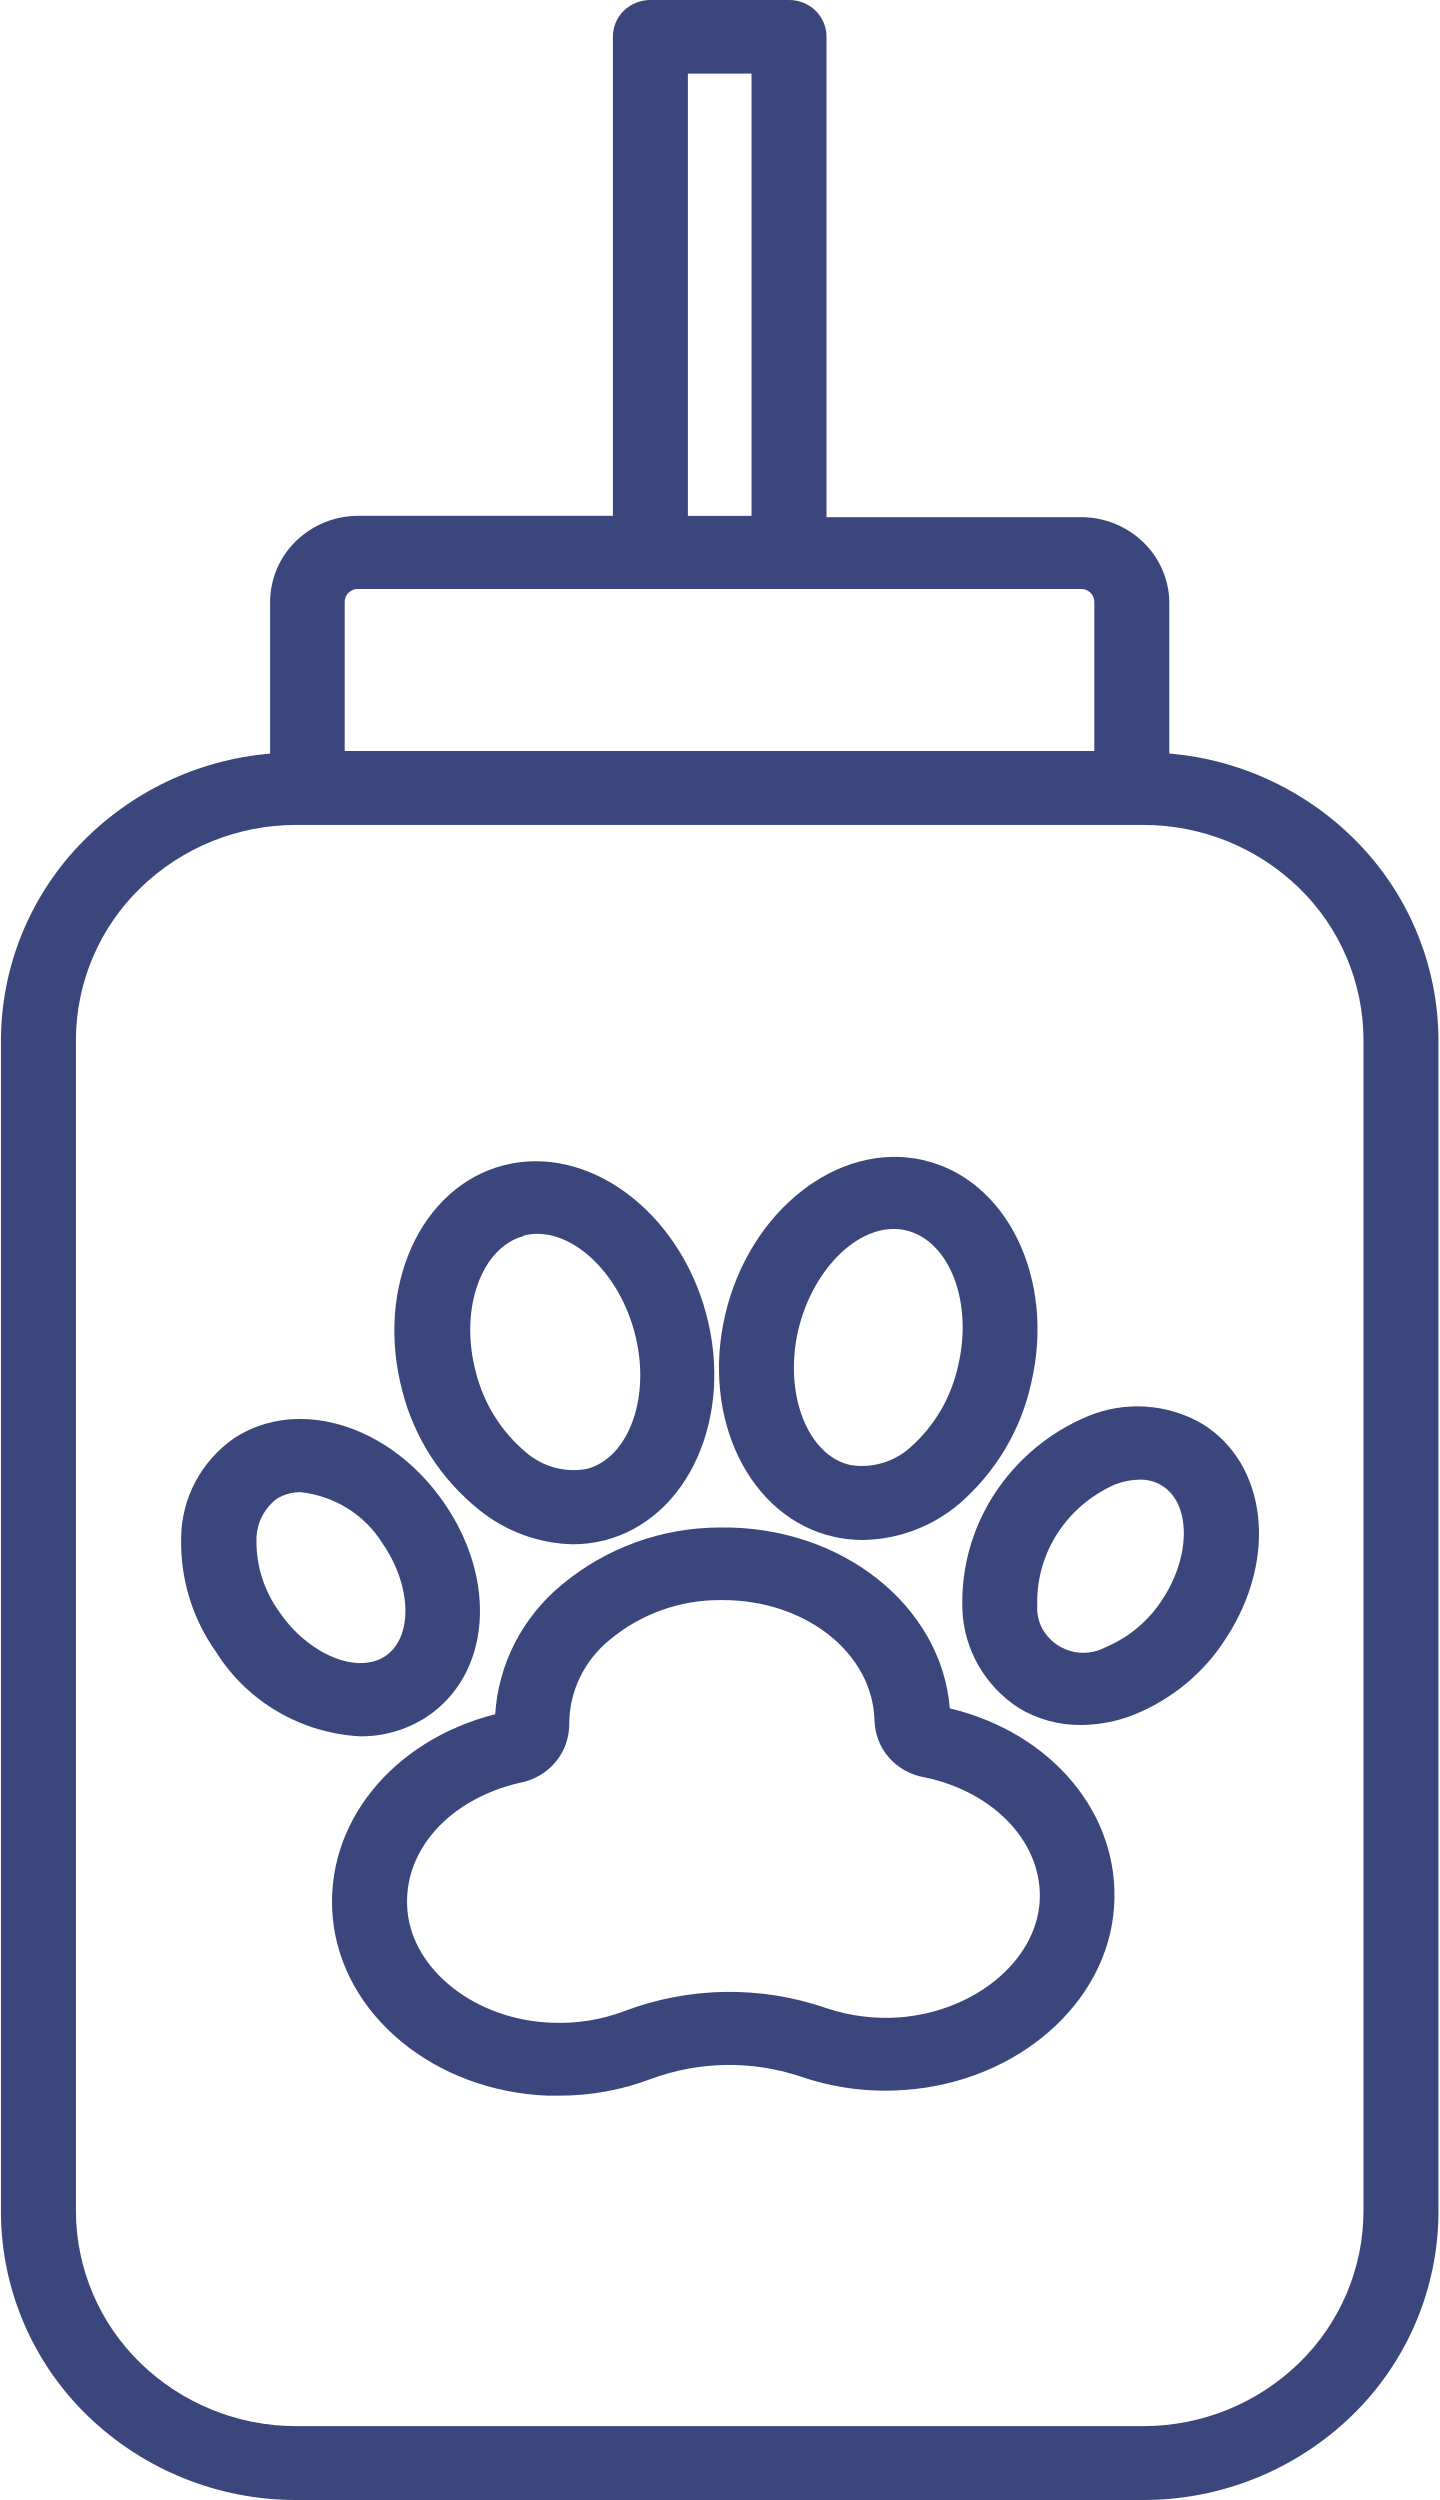
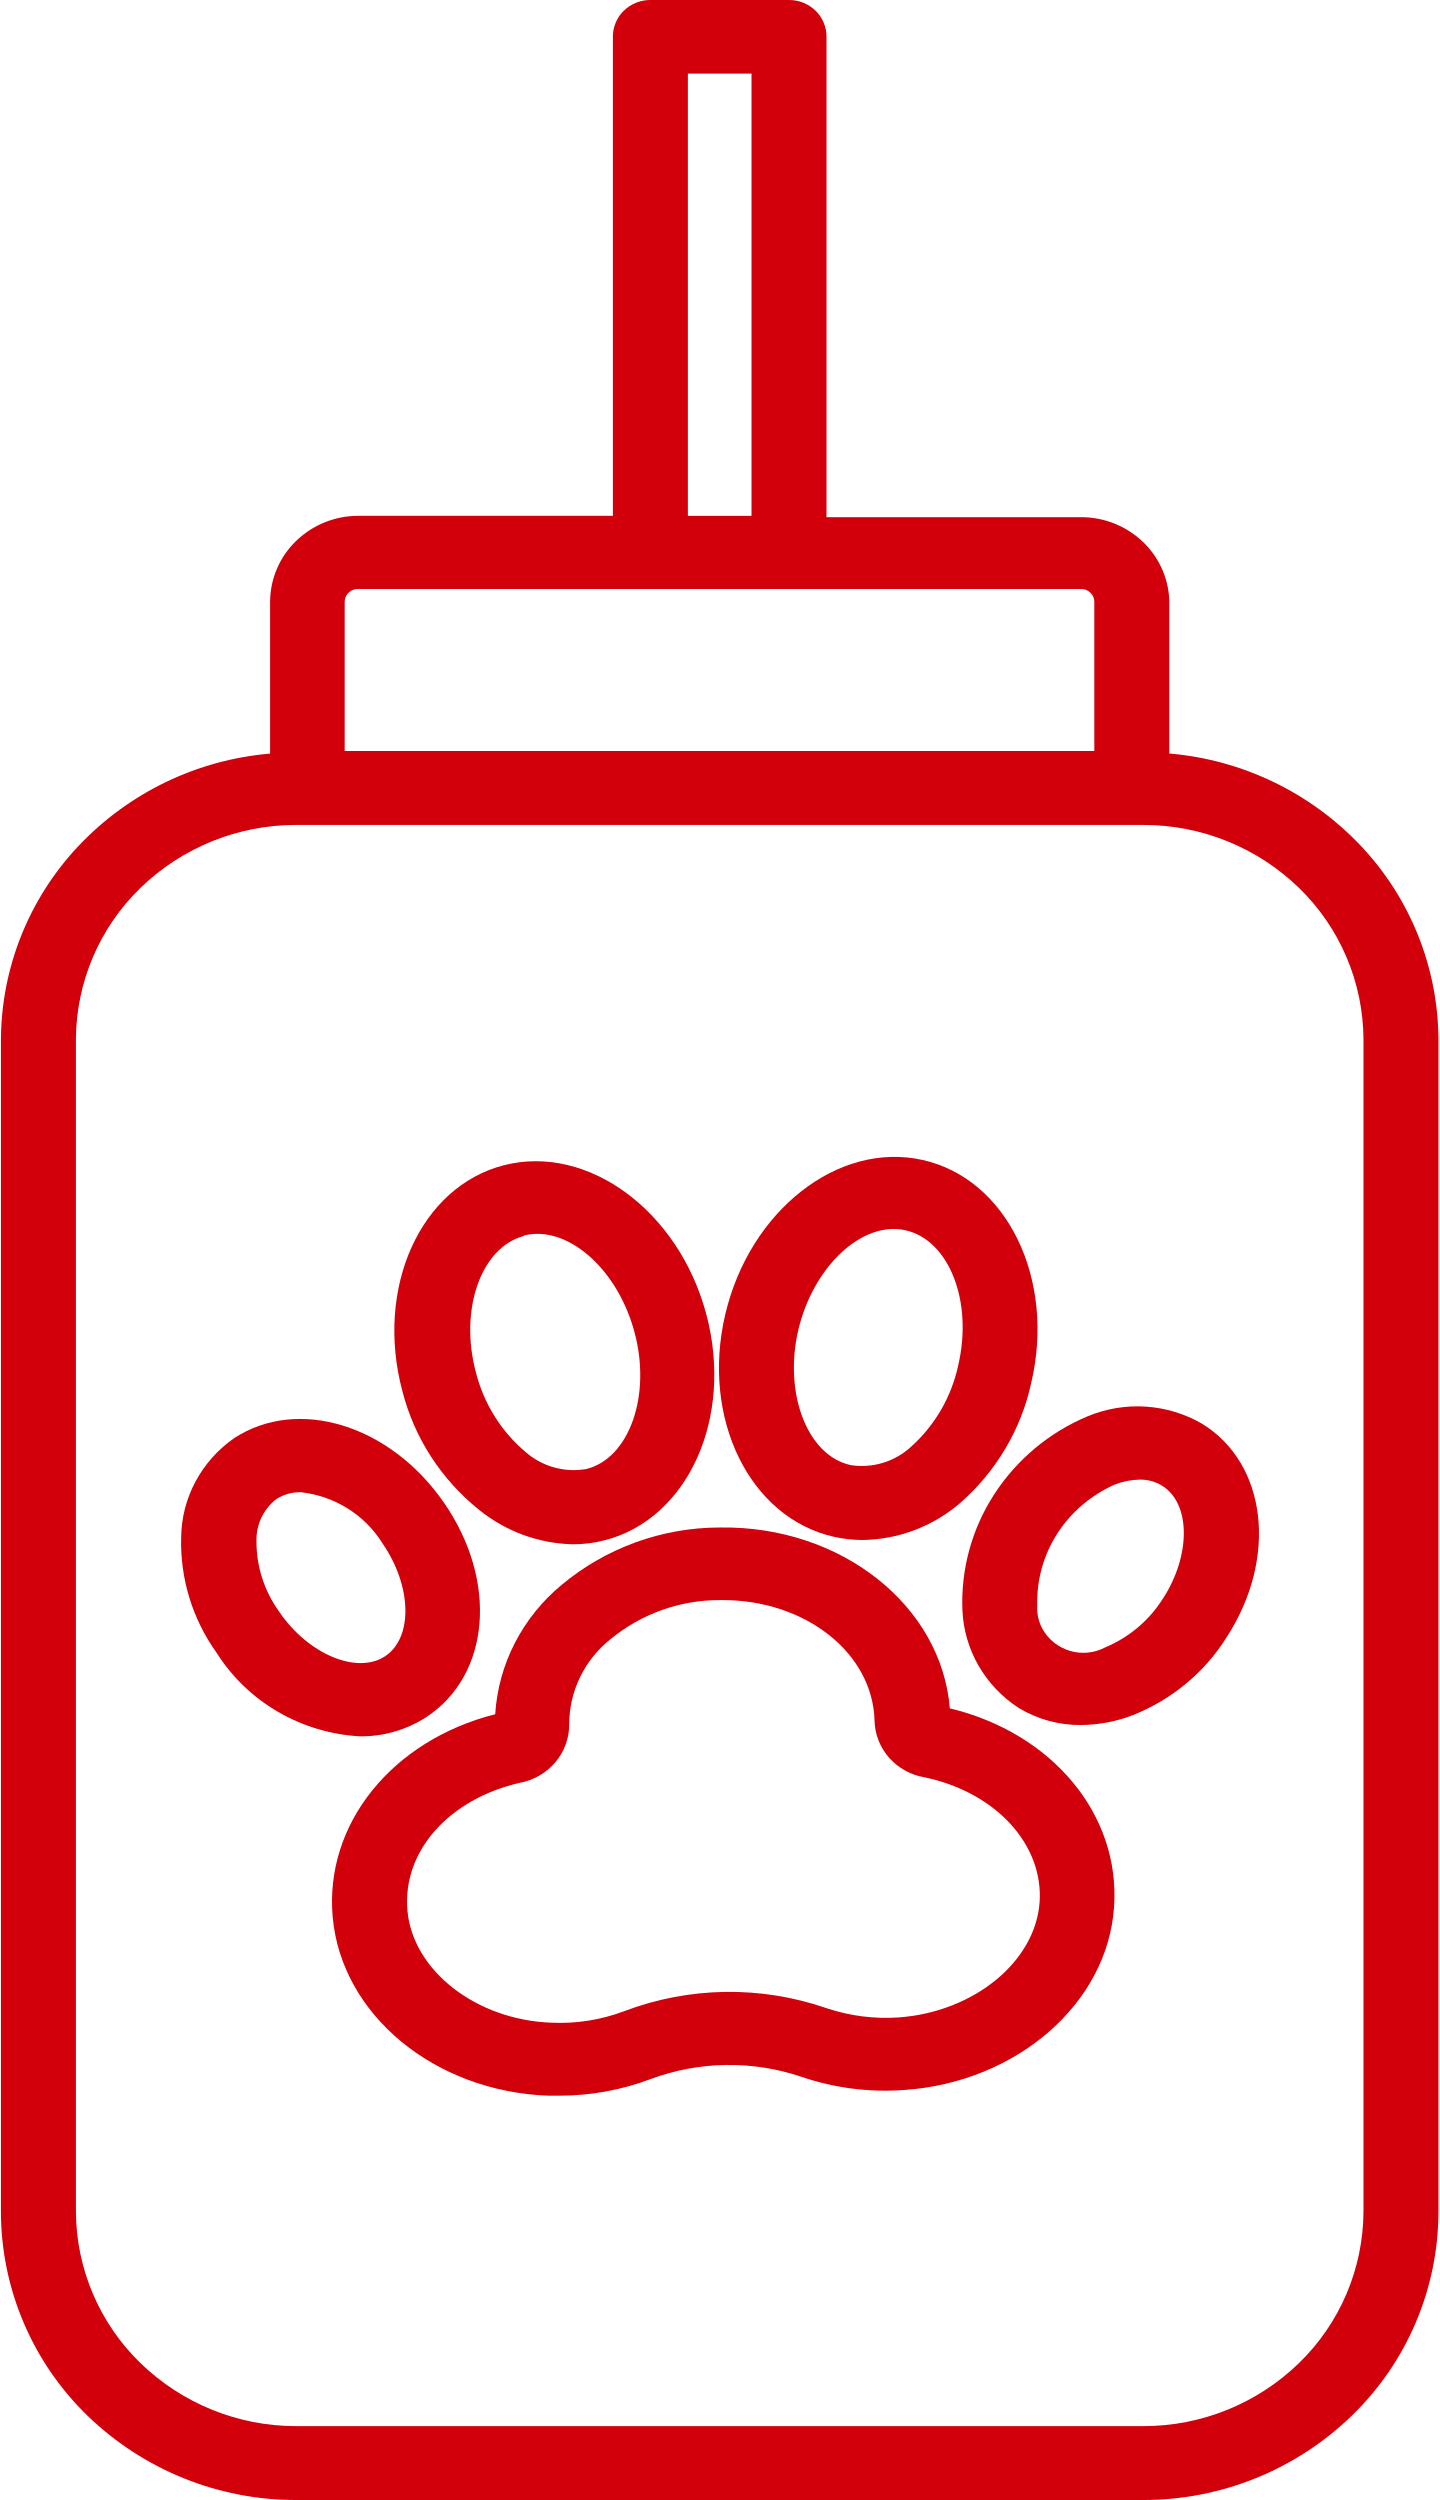
<svg xmlns="http://www.w3.org/2000/svg" preserveAspectRatio="xMidYMid meet" data-bbox="0.731 0.925 18.137 31.542" viewBox="0.731 0.925 18.137 31.542" height="33" width="19" data-type="color" role="presentation" aria-hidden="true" aria-labelledby="svgcid-bqd33e-249vtc">
  <defs>
    <style>#comp-l0jcjv0q svg [data-color="1"] {fill: #035772;}</style>
  </defs>
  <g>
-     <path fill="#3A467C" d="M11.243 20.315c.116.026.235.039.355.04a1.93 1.93 0 0 0 1.23-.462c.458-.4.775-.933.902-1.52.308-1.314-.307-2.576-1.371-2.813-1.064-.238-2.183.639-2.49 1.952-.307 1.312.31 2.565 1.374 2.803Zm-.452-2.61c.19-.802.809-1.384 1.357-1.257.55.127.85.904.66 1.707a1.918 1.918 0 0 1-.596 1.025.915.915 0 0 1-.759.23c-.546-.117-.849-.902-.662-1.705Z" data-color="1" />
-     <path fill="#3A467C" d="M15.884 18.887a1.63 1.63 0 0 0-1.442-.093 2.6 2.6 0 0 0-1.18.986 2.504 2.504 0 0 0-.4 1.465c.011.244.081.483.204.697.124.214.297.396.506.532.236.143.509.218.787.215.224-.002.447-.044.655-.125.491-.196.906-.54 1.182-.983.646-.996.511-2.19-.312-2.694Zm-.49 2.203a1.57 1.57 0 0 1-.723.616.592.592 0 0 1-.803-.236.556.556 0 0 1-.062-.295 1.59 1.59 0 0 1 .255-.904c.174-.27.426-.484.724-.616a.91.91 0 0 1 .314-.062.52.52 0 0 1 .281.076c.362.224.367.872.015 1.421Z" data-color="1" />
-     <path fill="#3A467C" d="M12.703 22.48c-.104-1.295-1.369-2.308-2.906-2.283a3.12 3.12 0 0 0-1.993.725 2.342 2.342 0 0 0-.589.732c-.144.28-.228.586-.248.899-1.3.33-2.157 1.384-2.05 2.563.113 1.23 1.284 2.197 2.721 2.25h.133c.398 0 .792-.071 1.163-.212a2.846 2.846 0 0 1 1.892-.028c.417.143.86.2 1.3.168 1.42-.096 2.566-1.09 2.649-2.307.082-1.172-.785-2.199-2.072-2.508Zm1.133 2.442c-.052.753-.828 1.385-1.771 1.456a2.361 2.361 0 0 1-.92-.117 3.743 3.743 0 0 0-2.551.039c-.293.11-.605.16-.918.145-.946-.034-1.747-.655-1.816-1.412-.068-.757.532-1.412 1.419-1.615a.77.77 0 0 0 .448-.26.737.737 0 0 0 .174-.48c0-.205.047-.408.137-.593.09-.185.22-.348.383-.478a2.16 2.16 0 0 1 1.38-.494h.039c1.045 0 1.891.67 1.913 1.52a.735.735 0 0 0 .184.469c.115.13.273.218.447.247.894.187 1.5.844 1.452 1.573Z" data-color="1" />
-     <path fill="#3A467C" d="M6.762 19.973a1.95 1.95 0 0 0 1.182.436c.136 0 .27-.016.402-.05 1.057-.27 1.632-1.55 1.284-2.854-.348-1.304-1.494-2.148-2.551-1.879-1.057.27-1.632 1.55-1.282 2.854.15.586.488 1.109.965 1.493Zm.567-3.46a.723.723 0 0 1 .17-.021c.502 0 1.034.523 1.225 1.239.216.798-.063 1.59-.605 1.728a.922.922 0 0 1-.766-.212 1.933 1.933 0 0 1-.629-1.006c-.213-.792.064-1.579.605-1.722v-.007Z" data-color="1" />
-     <path fill="#3A467C" d="M6.1 22.588c.806-.531.903-1.717.222-2.702-.68-.985-1.844-1.343-2.65-.815a1.57 1.57 0 0 0-.487.548 1.528 1.528 0 0 0-.18.703 2.386 2.386 0 0 0 .444 1.451c.192.306.458.563.773.747.316.185.673.292 1.04.312.299.003.59-.083.838-.244Zm-1.859-1.33a1.504 1.504 0 0 1-.286-.895.649.649 0 0 1 .253-.526.555.555 0 0 1 .308-.085c.21.024.414.094.593.207.178.112.328.263.438.441.37.538.385 1.189.03 1.422-.354.233-.972-.026-1.336-.563Z" data-color="1" />
-     <path fill="#3A467C" d="M15.472 10.433v-1.9c0-.286-.118-.562-.326-.765a1.128 1.128 0 0 0-.785-.318h-3.214V1.386c0-.122-.05-.24-.138-.326a.479.479 0 0 0-.335-.135h-1.75a.479.479 0 0 0-.334.135.456.456 0 0 0-.138.326v6.047H5.238a1.127 1.127 0 0 0-.785.319 1.074 1.074 0 0 0-.326.766v1.915a3.762 3.762 0 0 0-2.417 1.165 3.588 3.588 0 0 0-.979 2.45v14.795a3.592 3.592 0 0 0 1.094 2.562 3.774 3.774 0 0 0 2.628 1.062h10.693a3.774 3.774 0 0 0 2.63-1.065 3.592 3.592 0 0 0 1.092-2.566V14.04a3.588 3.588 0 0 0-.982-2.446 3.762 3.762 0 0 0-2.414-1.162ZM9.398 1.854h.803v5.58h-.803v-5.58Zm-4.16 6.502h9.123c.044 0 .086.017.117.048a.16.16 0 0 1 .048.114V10.4H5.068V8.518a.158.158 0 0 1 .05-.116.166.166 0 0 1 .12-.046Zm12.684 20.47a2.681 2.681 0 0 1-.814 1.914 2.816 2.816 0 0 1-1.962.795H4.453a2.816 2.816 0 0 1-1.961-.795 2.68 2.68 0 0 1-.815-1.914V14.041a2.68 2.68 0 0 1 .815-1.914 2.816 2.816 0 0 1 1.961-.794h10.693a2.816 2.816 0 0 1 1.962.794 2.68 2.68 0 0 1 .814 1.914v14.785Z" data-color="1" />
+     <path fill="#d1000a" d="M11.243 20.315c.116.026.235.039.355.04a1.93 1.93 0 0 0 1.23-.462c.458-.4.775-.933.902-1.52.308-1.314-.307-2.576-1.371-2.813-1.064-.238-2.183.639-2.49 1.952-.307 1.312.31 2.565 1.374 2.803Zm-.452-2.61c.19-.802.809-1.384 1.357-1.257.55.127.85.904.66 1.707a1.918 1.918 0 0 1-.596 1.025.915.915 0 0 1-.759.23c-.546-.117-.849-.902-.662-1.705Z" data-color="1" />
+     <path fill="#d1000a" d="M15.884 18.887a1.63 1.63 0 0 0-1.442-.093 2.6 2.6 0 0 0-1.18.986 2.504 2.504 0 0 0-.4 1.465c.011.244.081.483.204.697.124.214.297.396.506.532.236.143.509.218.787.215.224-.002.447-.044.655-.125.491-.196.906-.54 1.182-.983.646-.996.511-2.19-.312-2.694Zm-.49 2.203a1.57 1.57 0 0 1-.723.616.592.592 0 0 1-.803-.236.556.556 0 0 1-.062-.295 1.59 1.59 0 0 1 .255-.904c.174-.27.426-.484.724-.616a.91.91 0 0 1 .314-.062.52.52 0 0 1 .281.076c.362.224.367.872.015 1.421Z" data-color="1" />
+     <path fill="#d1000a" d="M12.703 22.48c-.104-1.295-1.369-2.308-2.906-2.283a3.12 3.12 0 0 0-1.993.725 2.342 2.342 0 0 0-.589.732c-.144.28-.228.586-.248.899-1.3.33-2.157 1.384-2.05 2.563.113 1.23 1.284 2.197 2.721 2.25h.133c.398 0 .792-.071 1.163-.212a2.846 2.846 0 0 1 1.892-.028c.417.143.86.2 1.3.168 1.42-.096 2.566-1.09 2.649-2.307.082-1.172-.785-2.199-2.072-2.508Zm1.133 2.442c-.052.753-.828 1.385-1.771 1.456a2.361 2.361 0 0 1-.92-.117 3.743 3.743 0 0 0-2.551.039c-.293.11-.605.16-.918.145-.946-.034-1.747-.655-1.816-1.412-.068-.757.532-1.412 1.419-1.615a.77.77 0 0 0 .448-.26.737.737 0 0 0 .174-.48c0-.205.047-.408.137-.593.09-.185.22-.348.383-.478a2.16 2.16 0 0 1 1.38-.494h.039c1.045 0 1.891.67 1.913 1.52a.735.735 0 0 0 .184.469c.115.13.273.218.447.247.894.187 1.5.844 1.452 1.573Z" data-color="1" />
+     <path fill="#d1000a" d="M6.762 19.973a1.95 1.95 0 0 0 1.182.436c.136 0 .27-.016.402-.05 1.057-.27 1.632-1.55 1.284-2.854-.348-1.304-1.494-2.148-2.551-1.879-1.057.27-1.632 1.55-1.282 2.854.15.586.488 1.109.965 1.493Zm.567-3.46a.723.723 0 0 1 .17-.021c.502 0 1.034.523 1.225 1.239.216.798-.063 1.59-.605 1.728a.922.922 0 0 1-.766-.212 1.933 1.933 0 0 1-.629-1.006c-.213-.792.064-1.579.605-1.722v-.007Z" data-color="1" />
+     <path fill="#d1000a" d="M6.1 22.588c.806-.531.903-1.717.222-2.702-.68-.985-1.844-1.343-2.65-.815a1.57 1.57 0 0 0-.487.548 1.528 1.528 0 0 0-.18.703 2.386 2.386 0 0 0 .444 1.451c.192.306.458.563.773.747.316.185.673.292 1.04.312.299.003.59-.083.838-.244Zm-1.859-1.33a1.504 1.504 0 0 1-.286-.895.649.649 0 0 1 .253-.526.555.555 0 0 1 .308-.085c.21.024.414.094.593.207.178.112.328.263.438.441.37.538.385 1.189.03 1.422-.354.233-.972-.026-1.336-.563Z" data-color="1" />
+     <path fill="#d1000a" d="M15.472 10.433v-1.9c0-.286-.118-.562-.326-.765a1.128 1.128 0 0 0-.785-.318h-3.214V1.386c0-.122-.05-.24-.138-.326a.479.479 0 0 0-.335-.135h-1.75a.479.479 0 0 0-.334.135.456.456 0 0 0-.138.326v6.047H5.238a1.127 1.127 0 0 0-.785.319 1.074 1.074 0 0 0-.326.766v1.915a3.762 3.762 0 0 0-2.417 1.165 3.588 3.588 0 0 0-.979 2.45v14.795a3.592 3.592 0 0 0 1.094 2.562 3.774 3.774 0 0 0 2.628 1.062h10.693a3.774 3.774 0 0 0 2.63-1.065 3.592 3.592 0 0 0 1.092-2.566V14.04a3.588 3.588 0 0 0-.982-2.446 3.762 3.762 0 0 0-2.414-1.162ZM9.398 1.854h.803v5.58h-.803v-5.58Zm-4.16 6.502h9.123c.044 0 .086.017.117.048a.16.16 0 0 1 .048.114V10.4H5.068V8.518a.158.158 0 0 1 .05-.116.166.166 0 0 1 .12-.046Zm12.684 20.47a2.681 2.681 0 0 1-.814 1.914 2.816 2.816 0 0 1-1.962.795H4.453a2.816 2.816 0 0 1-1.961-.795 2.68 2.68 0 0 1-.815-1.914V14.041a2.68 2.68 0 0 1 .815-1.914 2.816 2.816 0 0 1 1.961-.794h10.693a2.816 2.816 0 0 1 1.962.794 2.68 2.68 0 0 1 .814 1.914v14.785Z" data-color="1" />
  </g>
</svg>
